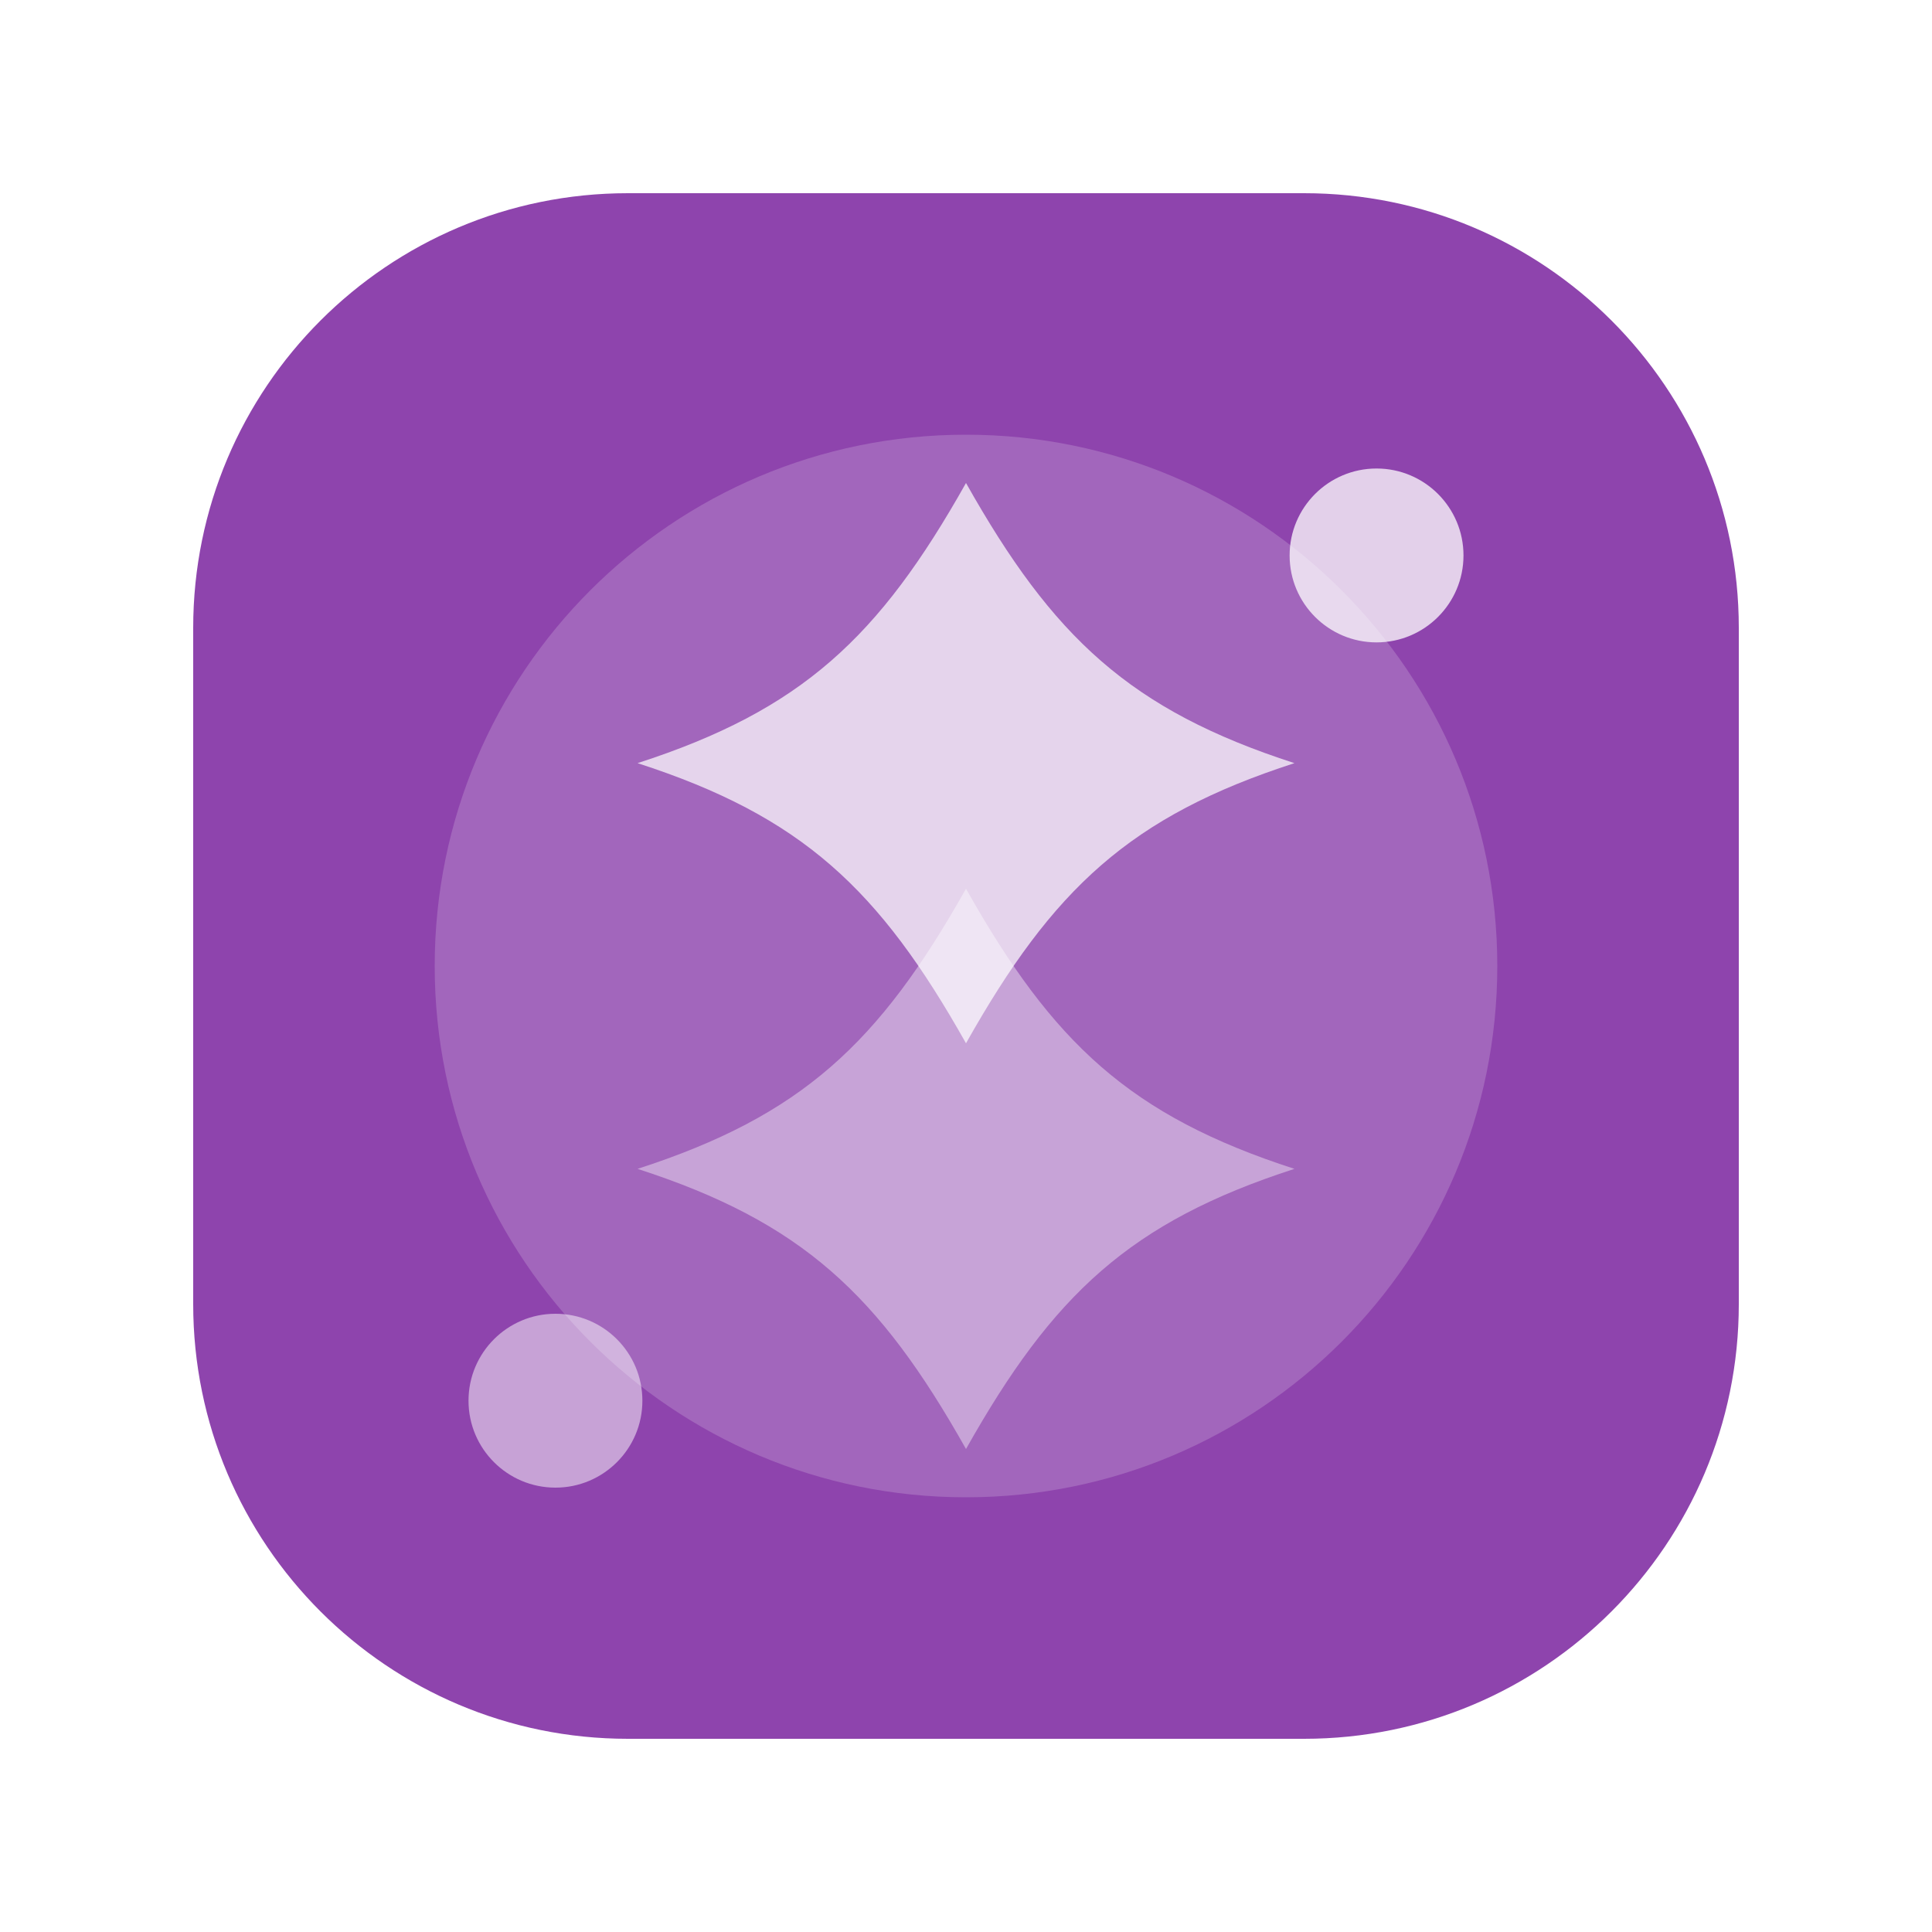
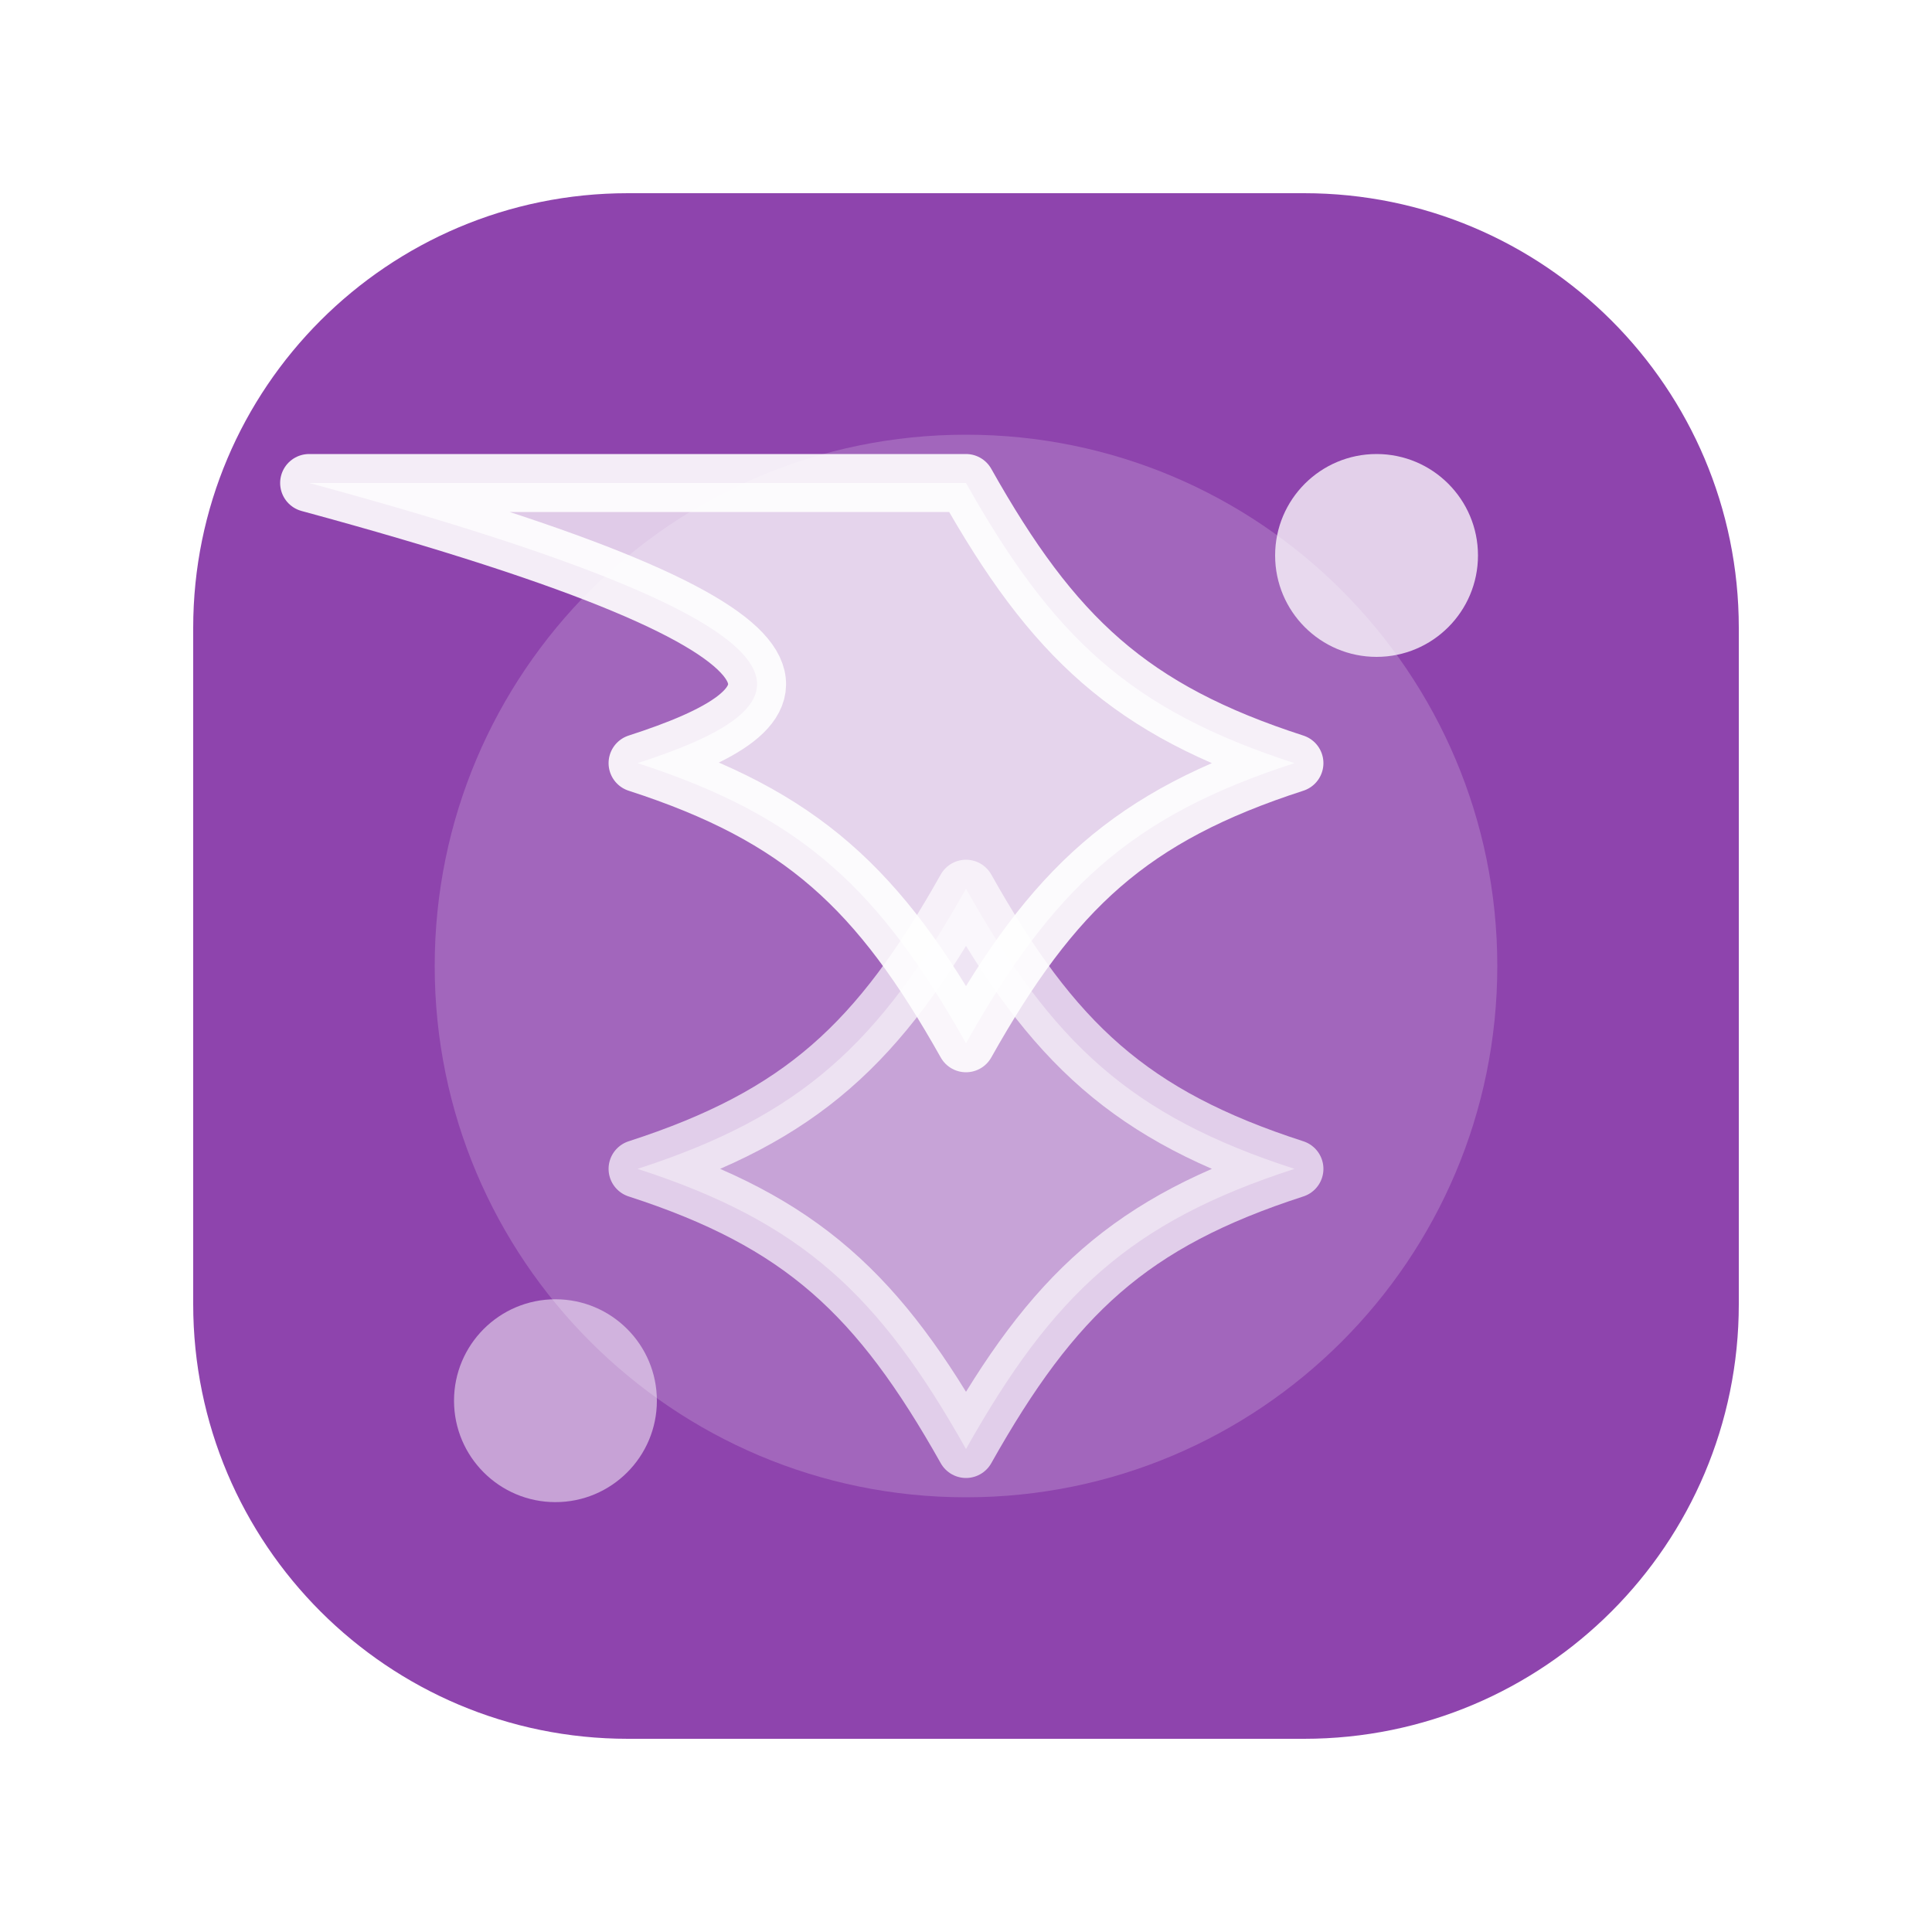
<svg xmlns="http://www.w3.org/2000/svg" viewBox="0 0 40 40">
  <rect x="4" y="4" width="32" height="32" rx="9" fill="#8E44AD" />
  <circle cx="20" cy="20" r="11" fill="rgba(255,255,255,0.18)" />
-   <path d="M20 10c1.8 3.2 3.4 4.7 6.8 5.8-3.4 1.1-5 2.6-6.8 5.8-1.8-3.2-3.4-4.7-6.8-5.8 3.4-1.1 5-2.6 6.8-5.8z" fill="rgba(255,255,255,0.72)" />
-   <path d="M20 18.4c1.8 3.2 3.4 4.7 6.8 5.8-3.4 1.1-5 2.6-6.8 5.8-1.8-3.2-3.4-4.7-6.8-5.8 3.4-1.1 5-2.6 6.8-5.8z" fill="rgba(255,255,255,0.4)" />
-   <circle cx="28.5" cy="11.5" r="1.8" fill="rgba(255,255,255,0.75)" />
-   <circle cx="11.5" cy="29" r="1.8" fill="rgba(255,255,255,0.5)" />
+   <path d="M20 10c1.8 3.2 3.4 4.7 6.8 5.8-3.4 1.1-5 2.6-6.8 5.8-1.8-3.2-3.4-4.7-6.8-5.8 3.4-1.1 5-2.6-6.8-5.8z" fill="rgba(255,255,255,0.72)" stroke="rgba(255,255,255,0.9)" stroke-width="1.2" stroke-linejoin="round" stroke-linecap="round" />
+   <path d="M20 18.4c1.8 3.2 3.4 4.7 6.8 5.8-3.4 1.1-5 2.6-6.8 5.8-1.8-3.2-3.4-4.7-6.8-5.8 3.4-1.1 5-2.6 6.8-5.8z" fill="rgba(255,255,255,0.4)" stroke="rgba(255,255,255,0.68)" stroke-width="1.2" stroke-linejoin="round" stroke-linecap="round" />
+   <circle cx="28.5" cy="11.5" r="2.1" fill="rgba(255,255,255,0.75)" />
+   <circle cx="11.5" cy="29" r="2.1" fill="rgba(255,255,255,0.5)" />
</svg>
